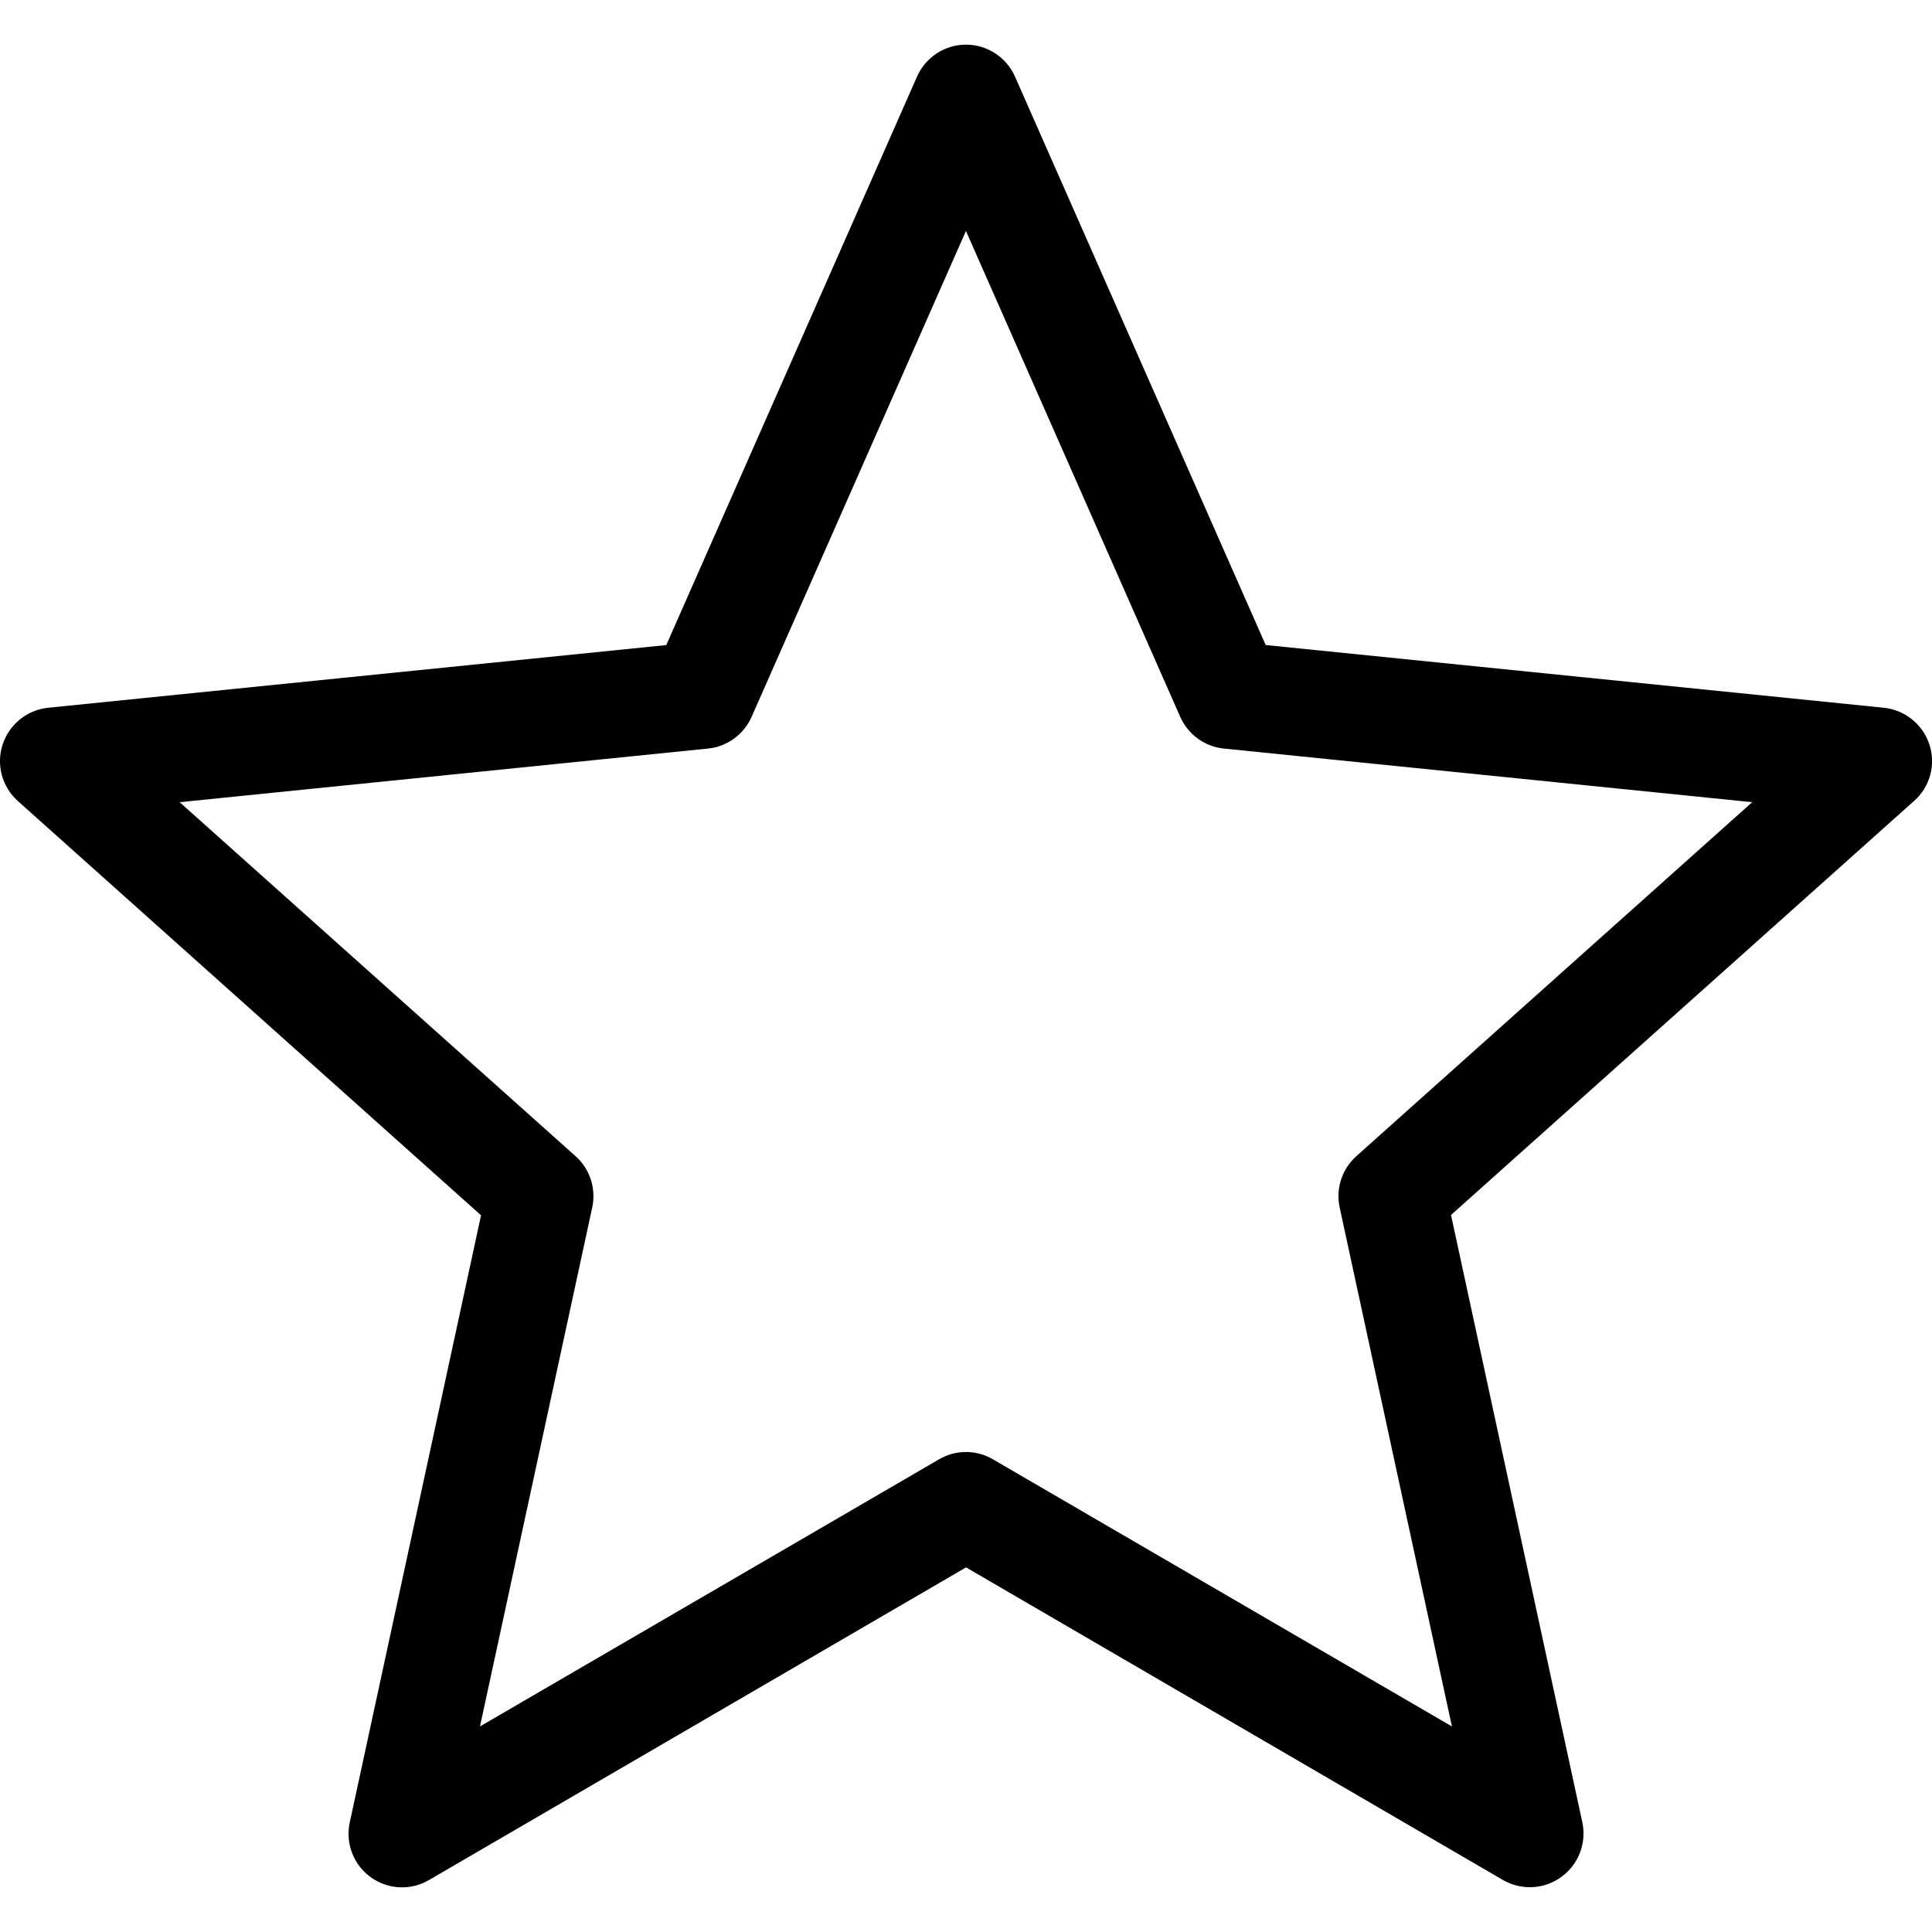
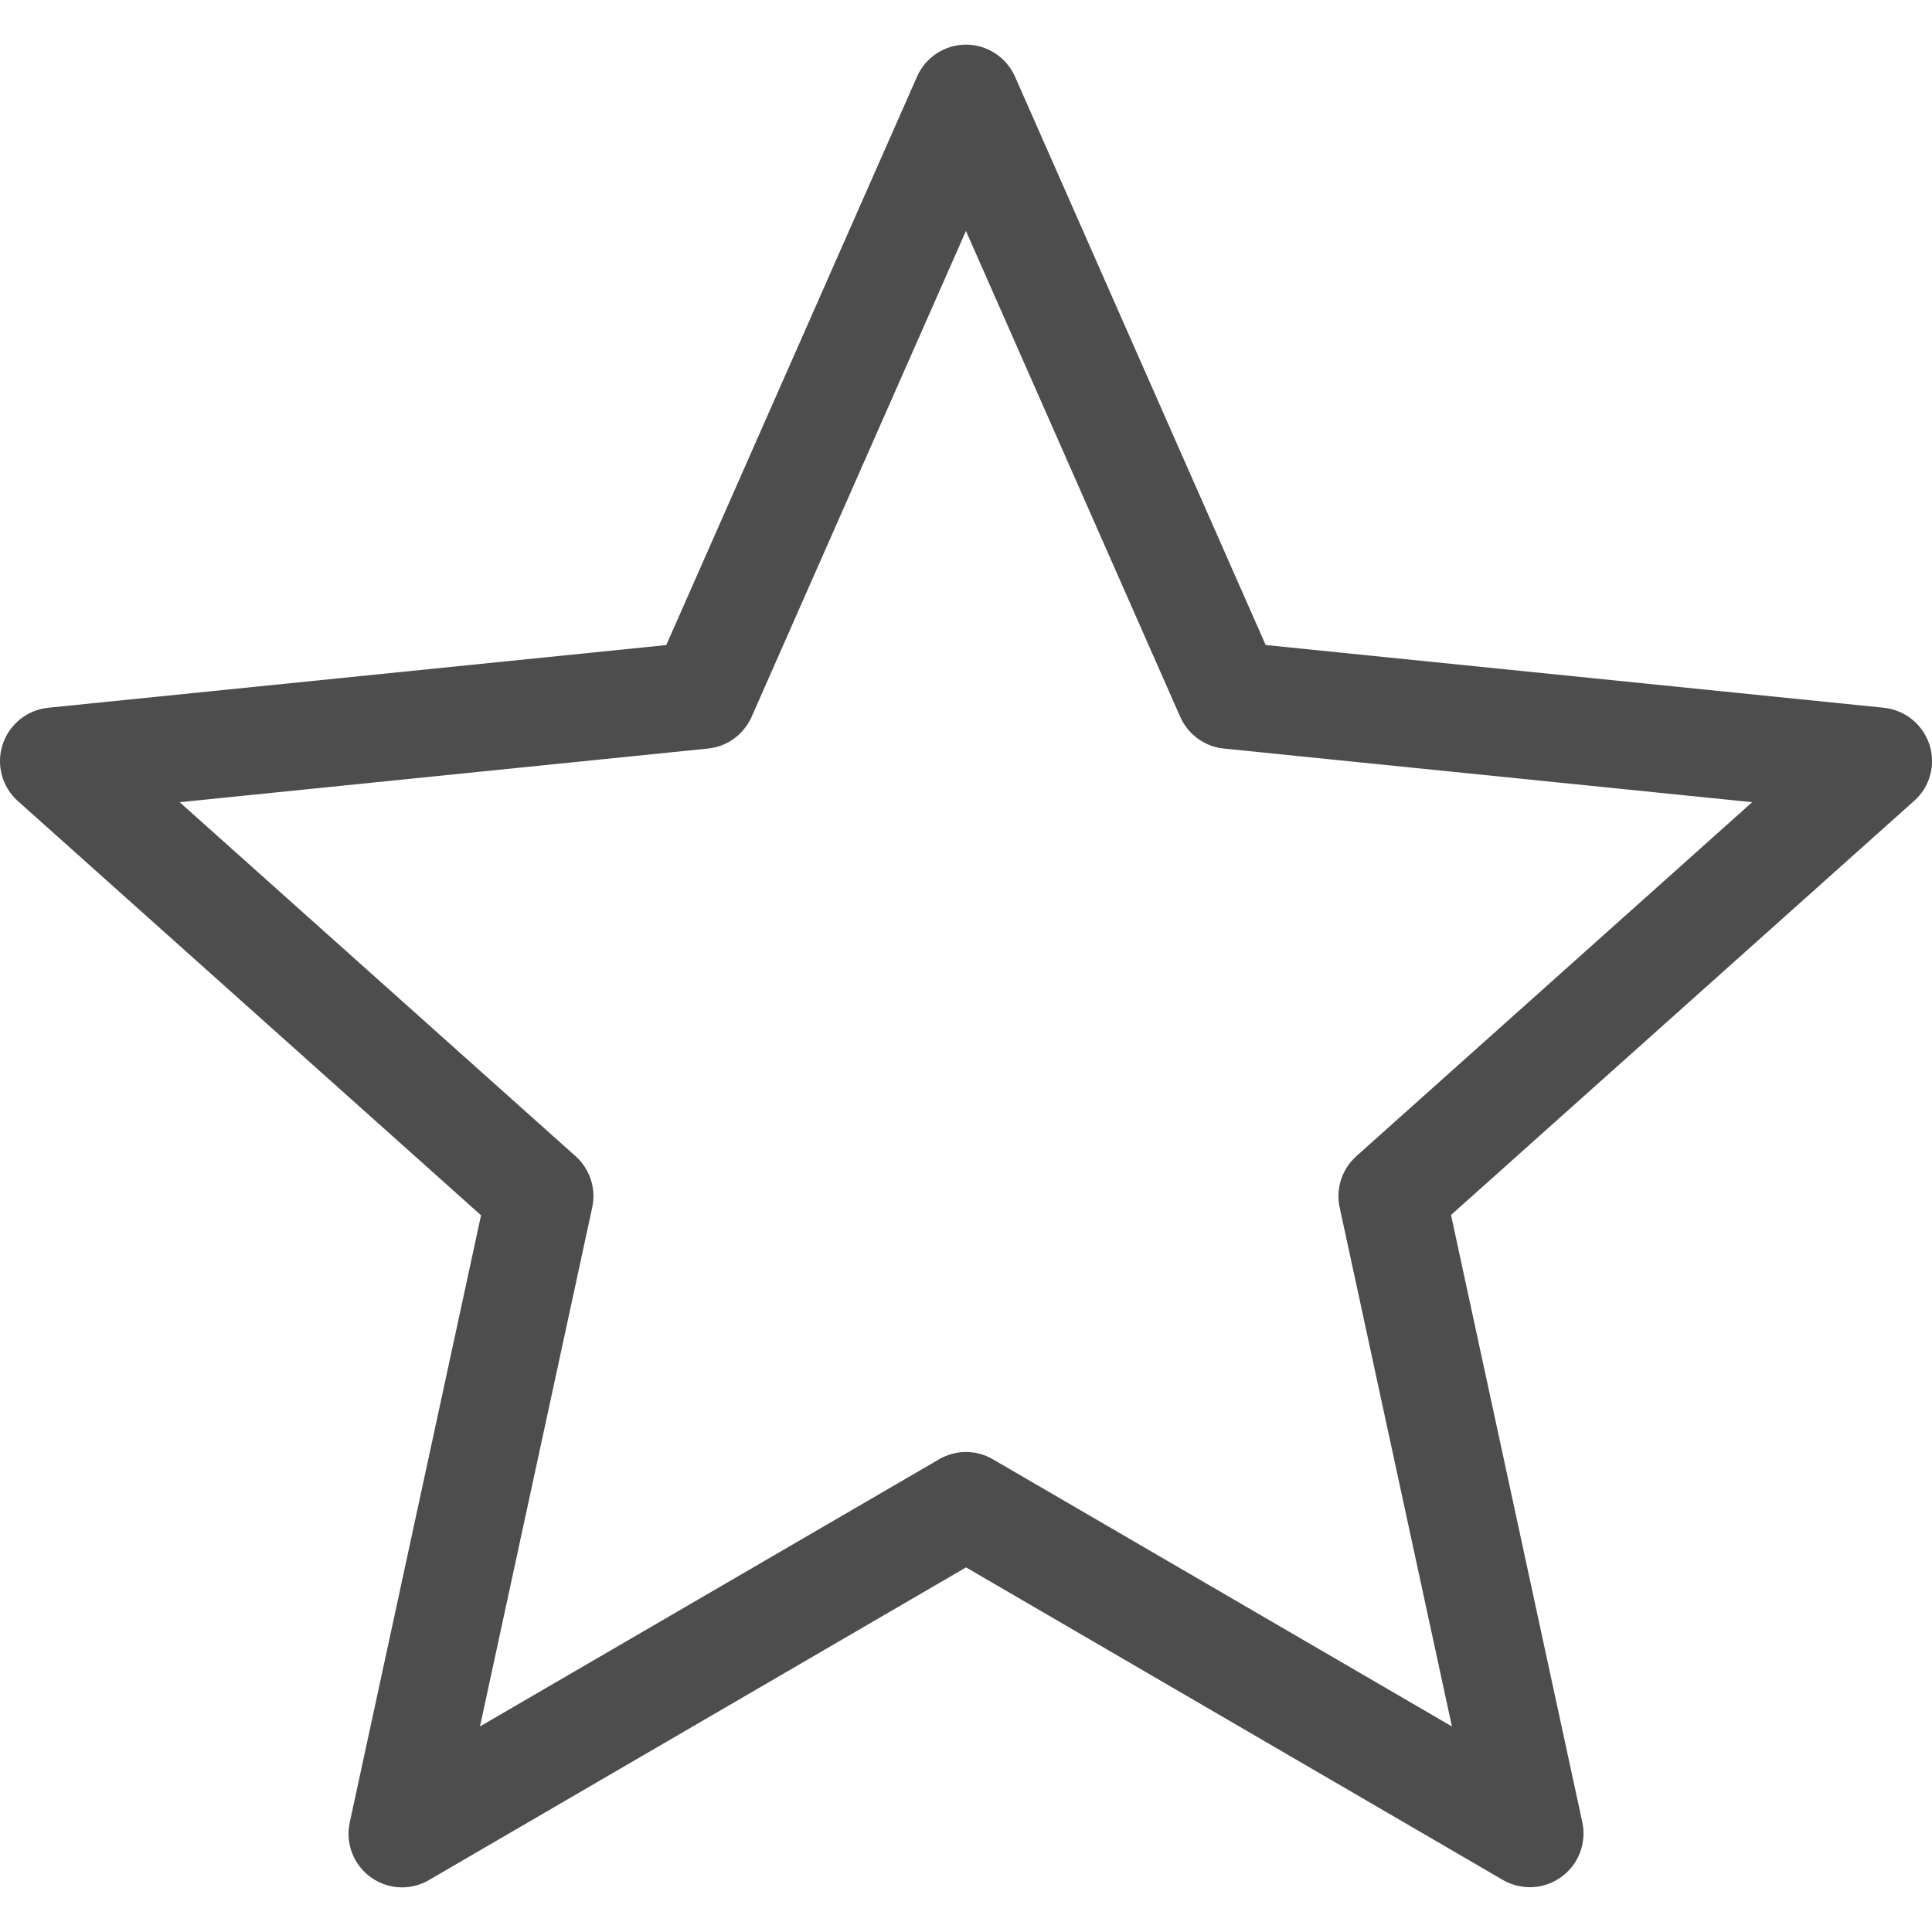
- <svg xmlns="http://www.w3.org/2000/svg" fill="#000000" version="1.1" id="Capa_1" width="800px" height="800px" viewBox="0 0 36.09 36.09" xml:space="preserve">
+ <svg xmlns="http://www.w3.org/2000/svg" fill="#4d4d4d" version="1.1" id="Capa_1" width="800px" height="800px" viewBox="0 0 36.09 36.09" xml:space="preserve">
  <g>
    <path d="M36.042,13.909c-0.123-0.377-0.456-0.646-0.85-0.688l-11.549-1.172L18.96,1.43c-0.16-0.36-0.519-0.596-0.915-0.596   s-0.755,0.234-0.915,0.598L12.446,12.05L0.899,13.221c-0.394,0.04-0.728,0.312-0.85,0.688c-0.123,0.377-0.011,0.791,0.285,1.055   l8.652,7.738L6.533,34.045c-0.083,0.387,0.069,0.787,0.39,1.02c0.175,0.127,0.381,0.191,0.588,0.191   c0.173,0,0.347-0.045,0.503-0.137l10.032-5.84l10.03,5.84c0.342,0.197,0.77,0.178,1.091-0.059c0.32-0.229,0.474-0.633,0.391-1.02   l-2.453-11.344l8.653-7.737C36.052,14.699,36.165,14.285,36.042,13.909z M25.336,21.598c-0.268,0.24-0.387,0.605-0.311,0.957   l2.097,9.695l-8.574-4.99c-0.311-0.182-0.695-0.182-1.006,0l-8.576,4.99l2.097-9.695c0.076-0.352-0.043-0.717-0.311-0.957   l-7.396-6.613l9.87-1.002c0.358-0.035,0.668-0.264,0.814-0.592l4.004-9.077l4.003,9.077c0.146,0.328,0.456,0.557,0.814,0.592   l9.87,1.002L25.336,21.598z" />
  </g>
</svg>
